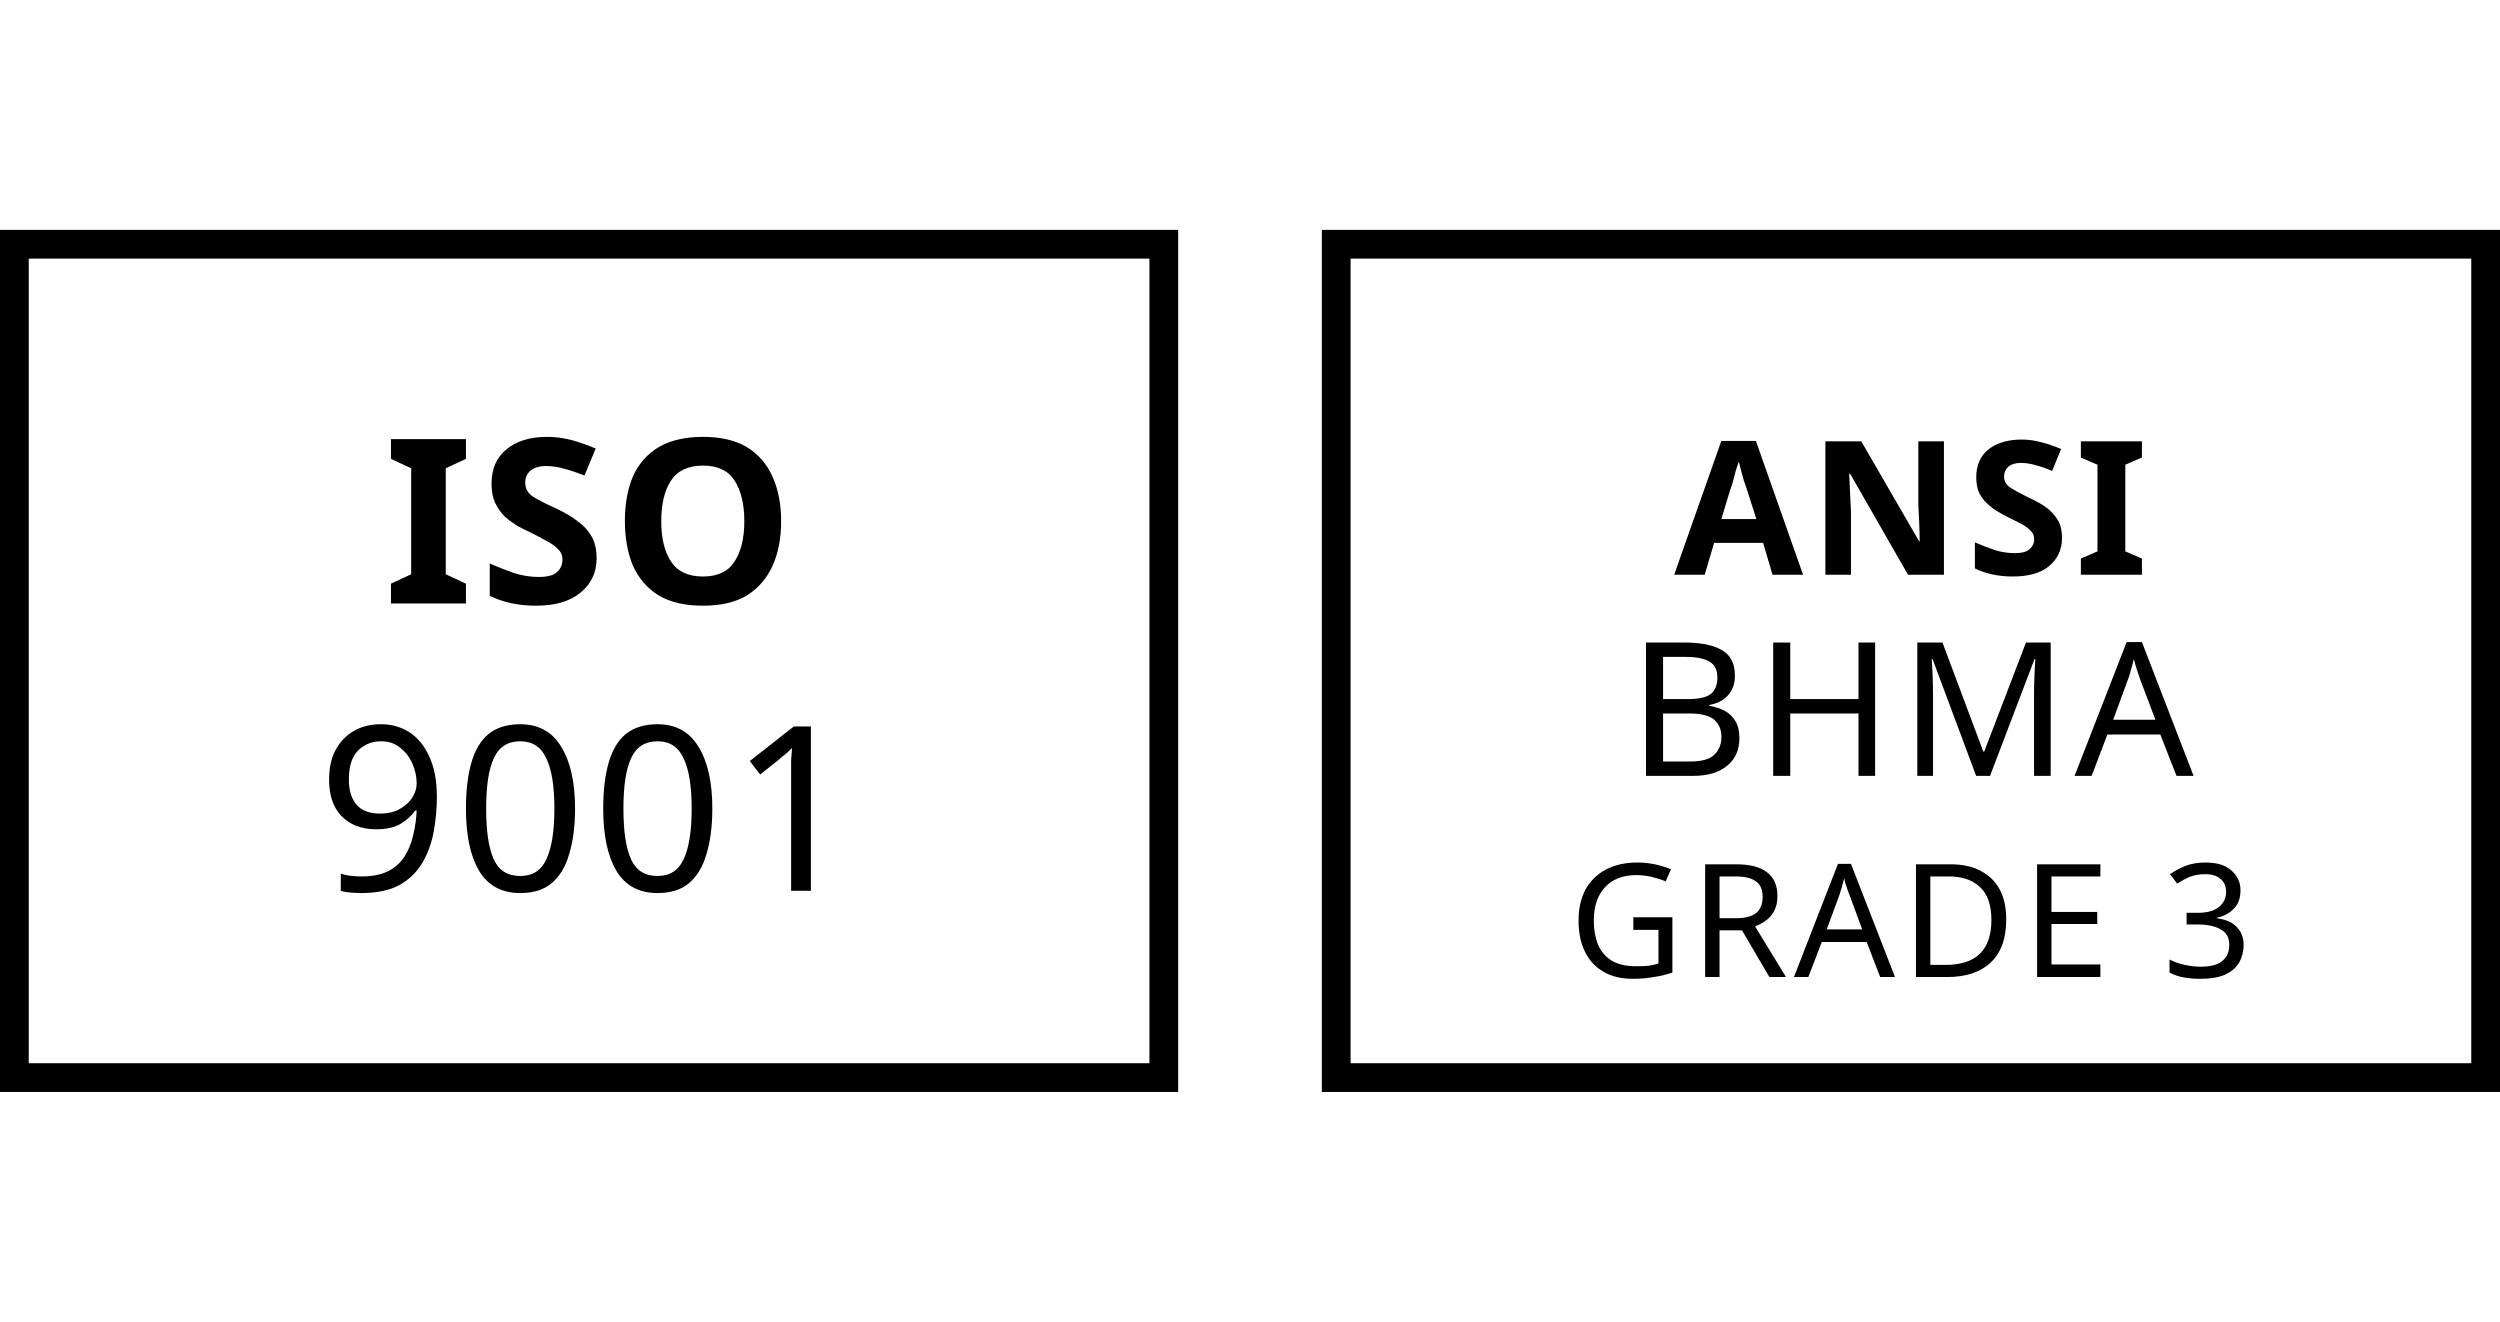
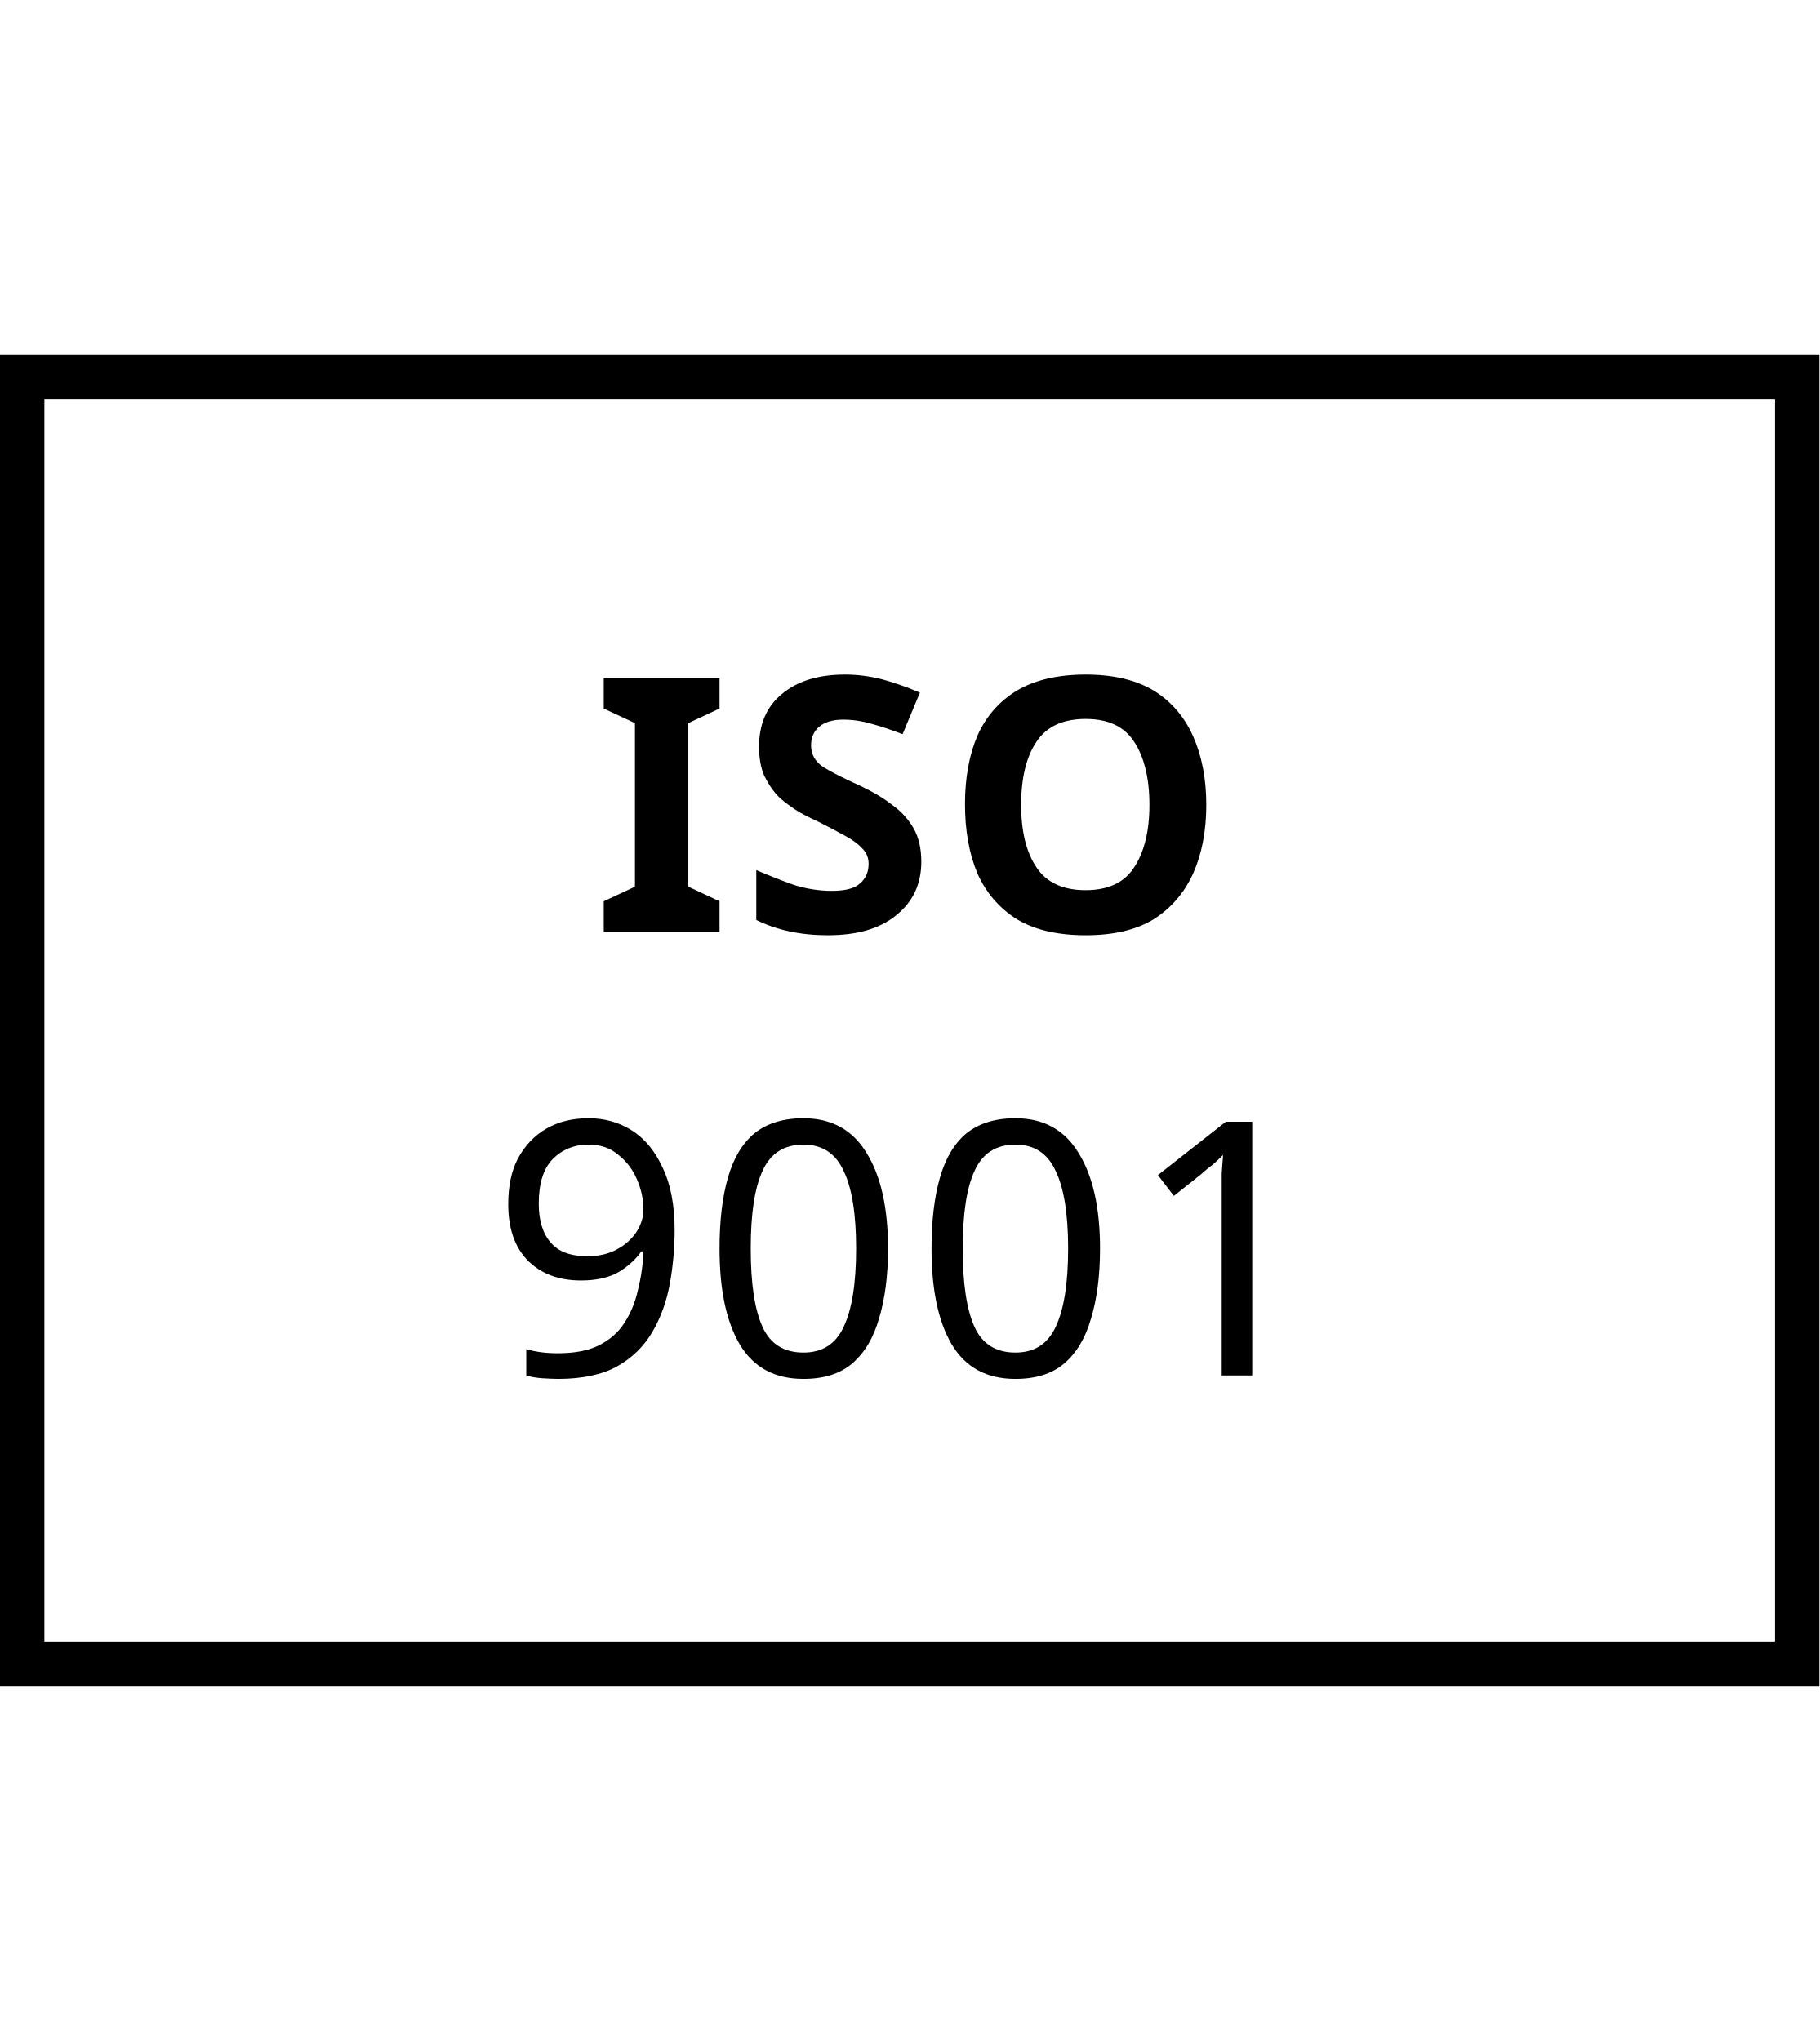
- <svg xmlns="http://www.w3.org/2000/svg" viewBox="0 0 87 46" role="img" aria-label="ISO 9001 and ANSI BHMA Grade 3 certification marks">
+ <svg xmlns="http://www.w3.org/2000/svg" viewBox="0 0 41 46" role="img" aria-label="ISO 9001 certification mark">
  <g fill="none" stroke="currentColor" stroke-width="1">
    <rect x="0.5" y="8.5" width="40" height="29" />
-     <rect x="46.5" y="8.5" width="40" height="29" />
  </g>
  <g fill="currentColor" font-family="Archivo, sans-serif" text-anchor="middle">
    <text x="20.5" y="21" font-size="8" font-weight="700" letter-spacing="0.2">ISO</text>
    <text x="20.5" y="31" font-size="8" font-weight="400" letter-spacing="0.2">9001</text>
-     <text x="66.5" y="20" font-size="6.5" font-weight="700" letter-spacing="0.2">ANSI</text>
-     <text x="66.5" y="27" font-size="6.5" font-weight="400" letter-spacing="0.2">BHMA</text>
-     <text x="66.5" y="34" font-size="5.5" font-weight="400" letter-spacing="0.2">GRADE 3</text>
  </g>
</svg>
